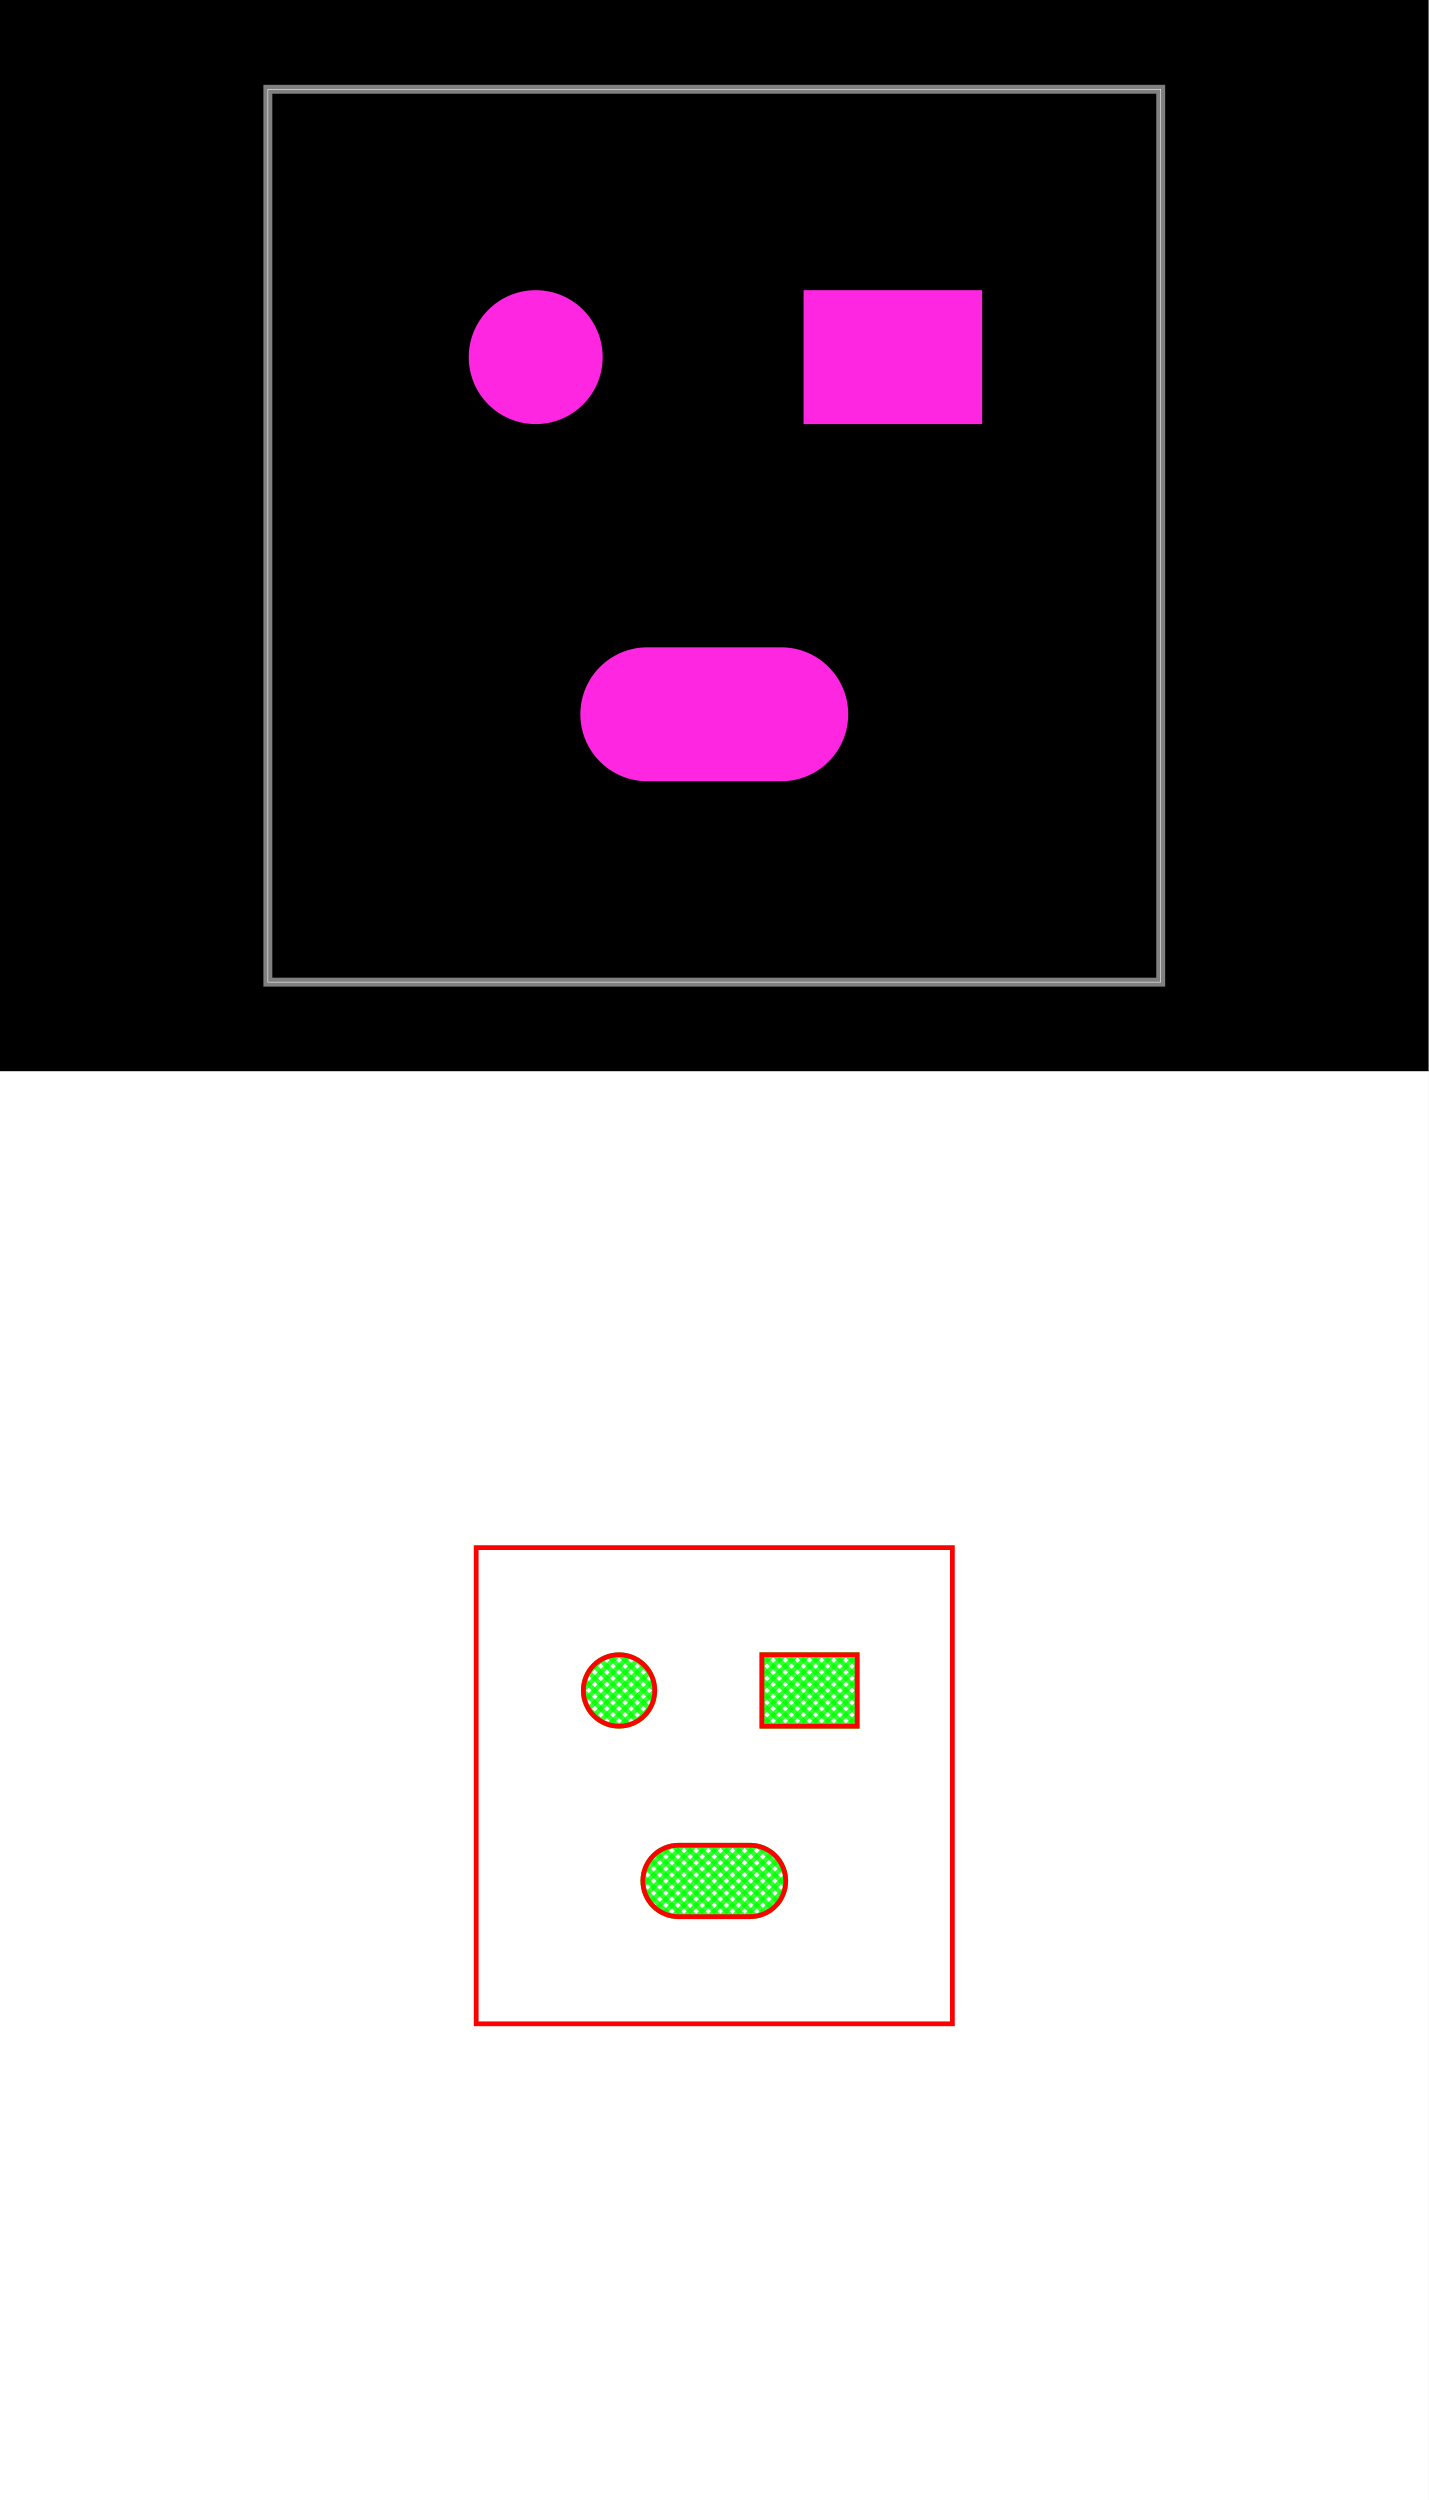
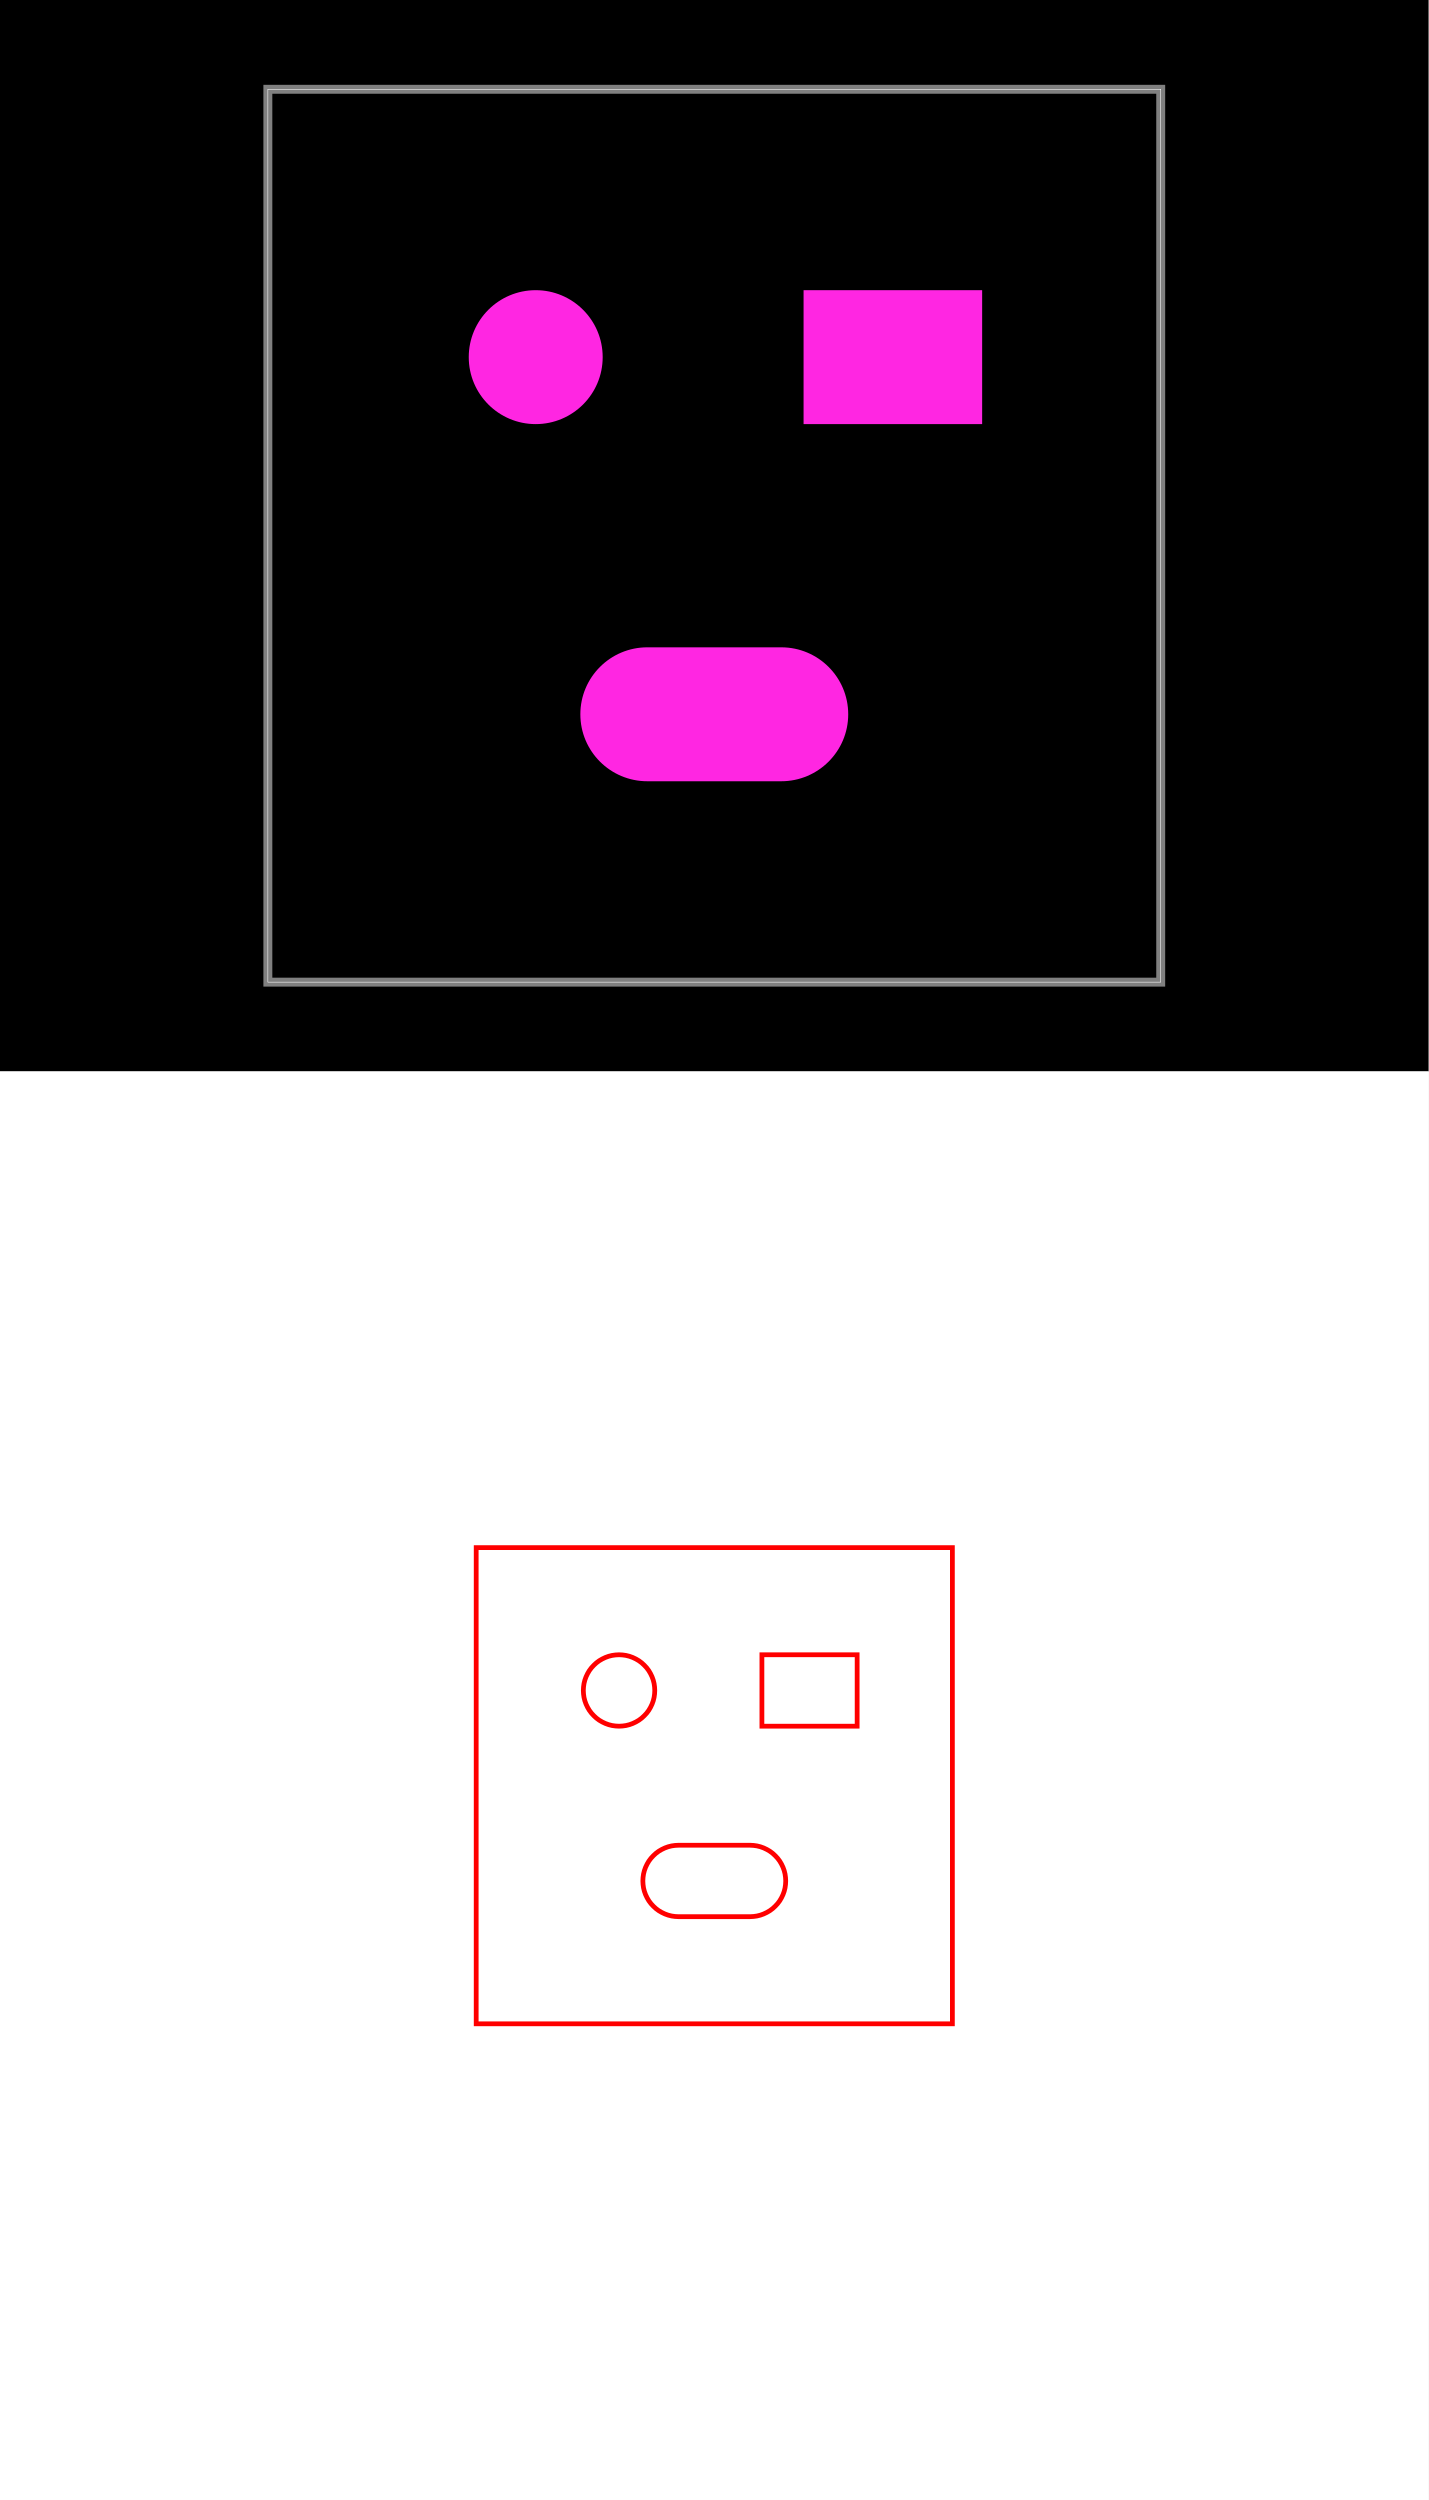
<svg xmlns="http://www.w3.org/2000/svg" width="800" height="1400" viewBox="0 0 800 1400">
  <g transform="translate(0, 0)">
    <style />
    <rect class="boundary" x="0" y="0" fill="#000" width="800" height="600" data-type="pcb_background" data-pcb-layer="global" />
    <rect class="pcb-boundary" fill="none" stroke="#fff" stroke-width="0.3" x="150" y="50" width="500" height="500" data-type="pcb_boundary" data-pcb-layer="global" />
    <path class="pcb-board" d="M 150 550 L 650 550 L 650 50 L 150 50 Z" fill="none" stroke="rgba(255, 255, 255, 0.5)" stroke-width="5" data-type="pcb_board" data-pcb-layer="board" />
    <circle class="pcb-hole" cx="300" cy="200" r="37.5" fill="#FF26E2" data-type="pcb_hole" data-pcb-layer="drill" />
    <rect class="pcb-hole" x="450" y="162.5" width="100" height="75" fill="#FF26E2" data-type="pcb_hole" data-pcb-layer="drill" />
    <path class="pcb-hole" fill="#FF26E2" d="M362.5,362.5 h75 a37.5,37.5 0 0 1 0,75 h-75 a37.5,37.5 0 0 1 0,-75 z" data-type="pcb_hole" data-pcb-layer="drill" />
  </g>
  <g transform="translate(0, 600) scale(26.66667, 26.66667) translate(14.9, 14.9)">
    <rect x="-14.9" y="-14.9" width="30" height="30" fill="white" />
    <g transform="matrix(1 0 0 -1 0 0.2)">
      <g transform="matrix(1,0,0,1,0,0)">
        <path d="M -4.9 -4.9 L 5.1 -4.9 L 5.1 5.1 L -4.9 5.1 L -4.9 -4.9 L -4.9 -4.9 Z" fill="none" stroke="#FF0000" stroke-width="0.1" />
      </g>
      <g transform="matrix(1,0,0,1,0,0)">
-         <clipPath id="clip-1767469911390-5hxfw45wo__stack1">
-           <path d="M -1.15 2.1 L -1.154 2.174 L -1.164 2.246 L -1.182 2.318 L -1.207 2.387 L -1.239 2.454 L -1.276 2.517 L -1.32 2.576 L -1.37 2.63 L -1.424 2.68 L -1.483 2.724 L -1.546 2.761 L -1.613 2.793 L -1.682 2.818 L -1.754 2.836 L -1.826 2.846 L -1.9 2.85 L -1.974 2.846 L -2.046 2.836 L -2.118 2.818 L -2.187 2.793 L -2.254 2.761 L -2.317 2.724 L -2.376 2.68 L -2.43 2.63 L -2.48 2.576 L -2.524 2.517 L -2.561 2.454 L -2.593 2.387 L -2.618 2.318 L -2.636 2.246 L -2.646 2.174 L -2.65 2.1 L -2.646 2.026 L -2.636 1.954 L -2.618 1.882 L -2.593 1.813 L -2.561 1.746 L -2.524 1.683 L -2.48 1.624 L -2.43 1.57 L -2.376 1.52 L -2.317 1.476 L -2.254 1.439 L -2.187 1.407 L -2.118 1.382 L -2.046 1.364 L -1.974 1.354 L -1.9 1.35 L -1.826 1.354 L -1.754 1.364 L -1.682 1.382 L -1.613 1.407 L -1.546 1.439 L -1.483 1.476 L -1.424 1.52 L -1.37 1.57 L -1.32 1.624 L -1.276 1.683 L -1.239 1.746 L -1.207 1.813 L -1.182 1.882 L -1.164 1.954 L -1.154 2.026 L -1.15 2.1 L -1.15 2.1 Z" />
-         </clipPath>
-         <g clip-path="url(#clip-1767469911390-5hxfw45wo__stack1)">
-           <line x1="-1.377" y1="1.35" x2="-1.15" y2="1.577" stroke="#00FF00" stroke-width="0.1" stroke-opacity="0.8" />
-           <line x1="-1.632" y1="1.35" x2="-1.15" y2="1.832" stroke="#00FF00" stroke-width="0.1" stroke-opacity="0.8" />
-           <line x1="-1.886" y1="1.35" x2="-1.15" y2="2.086" stroke="#00FF00" stroke-width="0.1" stroke-opacity="0.8" />
-           <line x1="-2.141" y1="1.35" x2="-1.15" y2="2.341" stroke="#00FF00" stroke-width="0.1" stroke-opacity="0.8" />
-           <line x1="-2.395" y1="1.35" x2="-1.15" y2="2.595" stroke="#00FF00" stroke-width="0.1" stroke-opacity="0.8" />
-           <line x1="-2.65" y1="1.35" x2="-1.15" y2="2.85" stroke="#00FF00" stroke-width="0.1" stroke-opacity="0.8" />
-           <line x1="-2.65" y1="1.605" x2="-1.405" y2="2.85" stroke="#00FF00" stroke-width="0.1" stroke-opacity="0.8" />
-           <line x1="-2.65" y1="1.859" x2="-1.659" y2="2.85" stroke="#00FF00" stroke-width="0.1" stroke-opacity="0.8" />
-           <line x1="-2.65" y1="2.114" x2="-1.914" y2="2.85" stroke="#00FF00" stroke-width="0.1" stroke-opacity="0.8" />
-           <line x1="-2.65" y1="2.368" x2="-2.168" y2="2.85" stroke="#00FF00" stroke-width="0.1" stroke-opacity="0.8" />
-           <line x1="-2.65" y1="2.623" x2="-2.423" y2="2.85" stroke="#00FF00" stroke-width="0.1" stroke-opacity="0.8" />
-           <line x1="-1.15" y1="2.623" x2="-1.377" y2="2.85" stroke="#00FF00" stroke-width="0.1" stroke-opacity="0.8" />
-           <line x1="-1.15" y1="2.368" x2="-1.632" y2="2.85" stroke="#00FF00" stroke-width="0.1" stroke-opacity="0.8" />
-           <line x1="-1.15" y1="2.114" x2="-1.886" y2="2.85" stroke="#00FF00" stroke-width="0.1" stroke-opacity="0.8" />
-           <line x1="-1.15" y1="1.859" x2="-2.141" y2="2.85" stroke="#00FF00" stroke-width="0.1" stroke-opacity="0.8" />
-           <line x1="-1.15" y1="1.605" x2="-2.395" y2="2.85" stroke="#00FF00" stroke-width="0.1" stroke-opacity="0.8" />
-           <line x1="-1.15" y1="1.35" x2="-2.65" y2="2.85" stroke="#00FF00" stroke-width="0.1" stroke-opacity="0.8" />
-           <line x1="-1.405" y1="1.35" x2="-2.65" y2="2.595" stroke="#00FF00" stroke-width="0.1" stroke-opacity="0.8" />
-           <line x1="-1.659" y1="1.35" x2="-2.65" y2="2.341" stroke="#00FF00" stroke-width="0.1" stroke-opacity="0.8" />
-           <line x1="-1.914" y1="1.35" x2="-2.65" y2="2.086" stroke="#00FF00" stroke-width="0.1" stroke-opacity="0.8" />
-           <line x1="-2.168" y1="1.35" x2="-2.65" y2="1.832" stroke="#00FF00" stroke-width="0.1" stroke-opacity="0.8" />
-           <line x1="-2.423" y1="1.35" x2="-2.65" y2="1.577" stroke="#00FF00" stroke-width="0.1" stroke-opacity="0.8" />
-         </g>
-         <path d="M -1.15 2.1 L -1.154 2.174 L -1.164 2.246 L -1.182 2.318 L -1.207 2.387 L -1.239 2.454 L -1.276 2.517 L -1.32 2.576 L -1.37 2.63 L -1.424 2.68 L -1.483 2.724 L -1.546 2.761 L -1.613 2.793 L -1.682 2.818 L -1.754 2.836 L -1.826 2.846 L -1.9 2.85 L -1.974 2.846 L -2.046 2.836 L -2.118 2.818 L -2.187 2.793 L -2.254 2.761 L -2.317 2.724 L -2.376 2.68 L -2.43 2.63 L -2.48 2.576 L -2.524 2.517 L -2.561 2.454 L -2.593 2.387 L -2.618 2.318 L -2.636 2.246 L -2.646 2.174 L -2.65 2.1 L -2.646 2.026 L -2.636 1.954 L -2.618 1.882 L -2.593 1.813 L -2.561 1.746 L -2.524 1.683 L -2.48 1.624 L -2.43 1.57 L -2.376 1.52 L -2.317 1.476 L -2.254 1.439 L -2.187 1.407 L -2.118 1.382 L -2.046 1.364 L -1.974 1.354 L -1.9 1.35 L -1.826 1.354 L -1.754 1.364 L -1.682 1.382 L -1.613 1.407 L -1.546 1.439 L -1.483 1.476 L -1.424 1.52 L -1.37 1.57 L -1.32 1.624 L -1.276 1.683 L -1.239 1.746 L -1.207 1.813 L -1.182 1.882 L -1.164 1.954 L -1.154 2.026 L -1.15 2.1 L -1.15 2.1 Z" fill="none" stroke="#00FF00" stroke-width="0.1" />
-       </g>
-       <g transform="matrix(1,0,0,1,0,0)">
        <path d="M -1.15 2.1 L -1.154 2.174 L -1.164 2.246 L -1.182 2.318 L -1.207 2.387 L -1.239 2.454 L -1.276 2.517 L -1.32 2.576 L -1.37 2.63 L -1.424 2.68 L -1.483 2.724 L -1.546 2.761 L -1.613 2.793 L -1.682 2.818 L -1.754 2.836 L -1.826 2.846 L -1.9 2.85 L -1.974 2.846 L -2.046 2.836 L -2.118 2.818 L -2.187 2.793 L -2.254 2.761 L -2.317 2.724 L -2.376 2.68 L -2.43 2.63 L -2.48 2.576 L -2.524 2.517 L -2.561 2.454 L -2.593 2.387 L -2.618 2.318 L -2.636 2.246 L -2.646 2.174 L -2.65 2.1 L -2.646 2.026 L -2.636 1.954 L -2.618 1.882 L -2.593 1.813 L -2.561 1.746 L -2.524 1.683 L -2.48 1.624 L -2.43 1.57 L -2.376 1.52 L -2.317 1.476 L -2.254 1.439 L -2.187 1.407 L -2.118 1.382 L -2.046 1.364 L -1.974 1.354 L -1.9 1.35 L -1.826 1.354 L -1.754 1.364 L -1.682 1.382 L -1.613 1.407 L -1.546 1.439 L -1.483 1.476 L -1.424 1.52 L -1.37 1.57 L -1.32 1.624 L -1.276 1.683 L -1.239 1.746 L -1.207 1.813 L -1.182 1.882 L -1.164 1.954 L -1.154 2.026 L -1.15 2.1 L -1.15 2.1 Z" fill="none" stroke="#FF0000" stroke-width="0.1" />
      </g>
      <g transform="matrix(1,0,0,1,0,0)">
-         <clipPath id="clip-1767469911391-mz0ehtl2o__stack1">
-           <path d="M 1.1 1.35 L 3.1 1.35 L 3.1 1.35 L 3.1 1.35 L 3.1 2.85 L 3.1 2.85 L 3.1 2.85 L 1.1 2.85 L 1.1 2.85 L 1.1 2.85 L 1.1 1.35 L 1.1 1.35 L 1.1 1.35 L 1.1 1.35 Z" />
-         </clipPath>
-         <g clip-path="url(#clip-1767469911391-mz0ehtl2o__stack1)">
-           <line x1="2.877" y1="1.35" x2="3.1" y2="1.573" stroke="#00FF00" stroke-width="0.1" stroke-opacity="0.8" />
-           <line x1="2.623" y1="1.35" x2="3.1" y2="1.827" stroke="#00FF00" stroke-width="0.1" stroke-opacity="0.8" />
-           <line x1="2.368" y1="1.35" x2="3.1" y2="2.082" stroke="#00FF00" stroke-width="0.1" stroke-opacity="0.8" />
-           <line x1="2.114" y1="1.35" x2="3.1" y2="2.336" stroke="#00FF00" stroke-width="0.1" stroke-opacity="0.8" />
-           <line x1="1.859" y1="1.35" x2="3.1" y2="2.591" stroke="#00FF00" stroke-width="0.1" stroke-opacity="0.8" />
-           <line x1="1.605" y1="1.35" x2="3.1" y2="2.845" stroke="#00FF00" stroke-width="0.1" stroke-opacity="0.8" />
-           <line x1="1.35" y1="1.35" x2="2.85" y2="2.85" stroke="#00FF00" stroke-width="0.1" stroke-opacity="0.8" />
-           <line x1="1.1" y1="1.355" x2="2.595" y2="2.85" stroke="#00FF00" stroke-width="0.1" stroke-opacity="0.8" />
-           <line x1="1.1" y1="1.609" x2="2.341" y2="2.85" stroke="#00FF00" stroke-width="0.1" stroke-opacity="0.8" />
-           <line x1="1.1" y1="1.864" x2="2.086" y2="2.85" stroke="#00FF00" stroke-width="0.1" stroke-opacity="0.8" />
-           <line x1="1.1" y1="2.118" x2="1.832" y2="2.85" stroke="#00FF00" stroke-width="0.1" stroke-opacity="0.8" />
-           <line x1="1.1" y1="2.373" x2="1.577" y2="2.85" stroke="#00FF00" stroke-width="0.1" stroke-opacity="0.8" />
-           <line x1="1.1" y1="2.627" x2="1.323" y2="2.85" stroke="#00FF00" stroke-width="0.1" stroke-opacity="0.8" />
-           <line x1="3.1" y1="2.627" x2="2.877" y2="2.85" stroke="#00FF00" stroke-width="0.1" stroke-opacity="0.8" />
-           <line x1="3.1" y1="2.373" x2="2.623" y2="2.85" stroke="#00FF00" stroke-width="0.1" stroke-opacity="0.8" />
-           <line x1="3.1" y1="2.118" x2="2.368" y2="2.85" stroke="#00FF00" stroke-width="0.1" stroke-opacity="0.8" />
-           <line x1="3.1" y1="1.864" x2="2.114" y2="2.85" stroke="#00FF00" stroke-width="0.1" stroke-opacity="0.8" />
-           <line x1="3.1" y1="1.609" x2="1.859" y2="2.85" stroke="#00FF00" stroke-width="0.1" stroke-opacity="0.8" />
-           <line x1="3.1" y1="1.355" x2="1.605" y2="2.85" stroke="#00FF00" stroke-width="0.1" stroke-opacity="0.8" />
-           <line x1="2.85" y1="1.35" x2="1.35" y2="2.85" stroke="#00FF00" stroke-width="0.1" stroke-opacity="0.8" />
-           <line x1="2.595" y1="1.35" x2="1.1" y2="2.845" stroke="#00FF00" stroke-width="0.1" stroke-opacity="0.8" />
-           <line x1="2.341" y1="1.35" x2="1.1" y2="2.591" stroke="#00FF00" stroke-width="0.1" stroke-opacity="0.8" />
-           <line x1="2.086" y1="1.35" x2="1.1" y2="2.336" stroke="#00FF00" stroke-width="0.1" stroke-opacity="0.8" />
-           <line x1="1.832" y1="1.35" x2="1.1" y2="2.082" stroke="#00FF00" stroke-width="0.1" stroke-opacity="0.8" />
-           <line x1="1.577" y1="1.35" x2="1.1" y2="1.827" stroke="#00FF00" stroke-width="0.1" stroke-opacity="0.8" />
-           <line x1="1.323" y1="1.35" x2="1.1" y2="1.573" stroke="#00FF00" stroke-width="0.1" stroke-opacity="0.8" />
-         </g>
-         <path d="M 1.1 1.35 L 3.1 1.35 L 3.1 1.35 L 3.1 1.35 L 3.1 2.85 L 3.1 2.85 L 3.1 2.85 L 1.1 2.85 L 1.1 2.85 L 1.1 2.85 L 1.1 1.35 L 1.1 1.35 L 1.1 1.35 L 1.1 1.35 Z" fill="none" stroke="#00FF00" stroke-width="0.1" />
-       </g>
-       <g transform="matrix(1,0,0,1,0,0)">
        <path d="M 1.1 1.35 L 3.1 1.35 L 3.1 1.35 L 3.1 1.35 L 3.1 2.85 L 3.1 2.85 L 3.1 2.85 L 1.1 2.85 L 1.1 2.85 L 1.1 2.85 L 1.1 1.35 L 1.1 1.35 L 1.1 1.35 L 1.1 1.35 Z" fill="none" stroke="#FF0000" stroke-width="0.1" />
-       </g>
-       <g transform="matrix(1,0,0,1,0,0)">
-         <clipPath id="clip-1767469911391-e2bg9w1ye__stack1">
-           <path d="M 0.85 -2.65 L 0.924 -2.646 L 0.996 -2.636 L 1.068 -2.618 L 1.137 -2.593 L 1.204 -2.561 L 1.267 -2.524 L 1.326 -2.48 L 1.38 -2.43 L 1.43 -2.376 L 1.474 -2.317 L 1.511 -2.254 L 1.543 -2.187 L 1.568 -2.118 L 1.586 -2.046 L 1.596 -1.974 L 1.6 -1.9 L 1.596 -1.826 L 1.586 -1.754 L 1.568 -1.682 L 1.543 -1.613 L 1.511 -1.546 L 1.474 -1.483 L 1.43 -1.424 L 1.38 -1.37 L 1.326 -1.32 L 1.267 -1.276 L 1.204 -1.239 L 1.137 -1.207 L 1.068 -1.182 L 0.996 -1.164 L 0.924 -1.154 L 0.85 -1.15 L -0.65 -1.15 L -0.65 -1.15 L -0.724 -1.154 L -0.796 -1.164 L -0.868 -1.182 L -0.937 -1.207 L -1.004 -1.239 L -1.067 -1.276 L -1.126 -1.32 L -1.18 -1.37 L -1.23 -1.424 L -1.274 -1.483 L -1.311 -1.546 L -1.343 -1.613 L -1.368 -1.682 L -1.386 -1.754 L -1.396 -1.826 L -1.4 -1.9 L -1.396 -1.974 L -1.386 -2.046 L -1.368 -2.118 L -1.343 -2.187 L -1.311 -2.254 L -1.274 -2.317 L -1.23 -2.376 L -1.18 -2.43 L -1.126 -2.48 L -1.067 -2.524 L -1.004 -2.561 L -0.937 -2.593 L -0.868 -2.618 L -0.796 -2.636 L -0.724 -2.646 L -0.65 -2.65 L 0.85 -2.65 L 0.85 -2.65 L 0.85 -2.65 Z" />
-         </clipPath>
-         <g clip-path="url(#clip-1767469911391-e2bg9w1ye__stack1)">
-           <line x1="1.514" y1="-2.65" x2="1.6" y2="-2.564" stroke="#00FF00" stroke-width="0.1" stroke-opacity="0.8" />
-           <line x1="1.259" y1="-2.65" x2="1.6" y2="-2.309" stroke="#00FF00" stroke-width="0.1" stroke-opacity="0.8" />
-           <line x1="1.005" y1="-2.65" x2="1.6" y2="-2.055" stroke="#00FF00" stroke-width="0.1" stroke-opacity="0.8" />
-           <line x1="0.75" y1="-2.65" x2="1.6" y2="-1.8" stroke="#00FF00" stroke-width="0.1" stroke-opacity="0.8" />
-           <line x1="0.496" y1="-2.65" x2="1.6" y2="-1.546" stroke="#00FF00" stroke-width="0.1" stroke-opacity="0.8" />
-           <line x1="0.241" y1="-2.65" x2="1.6" y2="-1.291" stroke="#00FF00" stroke-width="0.1" stroke-opacity="0.8" />
-           <line x1="-0.014" y1="-2.65" x2="1.486" y2="-1.15" stroke="#00FF00" stroke-width="0.1" stroke-opacity="0.8" />
-           <line x1="-0.268" y1="-2.65" x2="1.232" y2="-1.15" stroke="#00FF00" stroke-width="0.1" stroke-opacity="0.8" />
-           <line x1="-0.523" y1="-2.65" x2="0.977" y2="-1.15" stroke="#00FF00" stroke-width="0.1" stroke-opacity="0.8" />
-           <line x1="-0.777" y1="-2.65" x2="0.723" y2="-1.15" stroke="#00FF00" stroke-width="0.1" stroke-opacity="0.8" />
-           <line x1="-1.032" y1="-2.65" x2="0.468" y2="-1.15" stroke="#00FF00" stroke-width="0.1" stroke-opacity="0.8" />
-           <line x1="-1.286" y1="-2.65" x2="0.214" y2="-1.15" stroke="#00FF00" stroke-width="0.1" stroke-opacity="0.8" />
-           <line x1="-1.4" y1="-2.509" x2="-0.041" y2="-1.15" stroke="#00FF00" stroke-width="0.1" stroke-opacity="0.8" />
-           <line x1="-1.4" y1="-2.254" x2="-0.296" y2="-1.15" stroke="#00FF00" stroke-width="0.1" stroke-opacity="0.8" />
-           <line x1="-1.4" y1="-2" x2="-0.55" y2="-1.15" stroke="#00FF00" stroke-width="0.1" stroke-opacity="0.8" />
-           <line x1="-1.4" y1="-1.745" x2="-0.805" y2="-1.15" stroke="#00FF00" stroke-width="0.1" stroke-opacity="0.8" />
-           <line x1="-1.4" y1="-1.491" x2="-1.059" y2="-1.15" stroke="#00FF00" stroke-width="0.1" stroke-opacity="0.8" />
-           <line x1="-1.4" y1="-1.236" x2="-1.314" y2="-1.15" stroke="#00FF00" stroke-width="0.1" stroke-opacity="0.8" />
-           <line x1="1.6" y1="-1.236" x2="1.514" y2="-1.15" stroke="#00FF00" stroke-width="0.1" stroke-opacity="0.8" />
-           <line x1="1.6" y1="-1.491" x2="1.259" y2="-1.15" stroke="#00FF00" stroke-width="0.1" stroke-opacity="0.8" />
-           <line x1="1.6" y1="-1.745" x2="1.005" y2="-1.15" stroke="#00FF00" stroke-width="0.1" stroke-opacity="0.8" />
-           <line x1="1.6" y1="-2" x2="0.75" y2="-1.15" stroke="#00FF00" stroke-width="0.1" stroke-opacity="0.8" />
-           <line x1="1.6" y1="-2.254" x2="0.496" y2="-1.15" stroke="#00FF00" stroke-width="0.1" stroke-opacity="0.8" />
-           <line x1="1.6" y1="-2.509" x2="0.241" y2="-1.15" stroke="#00FF00" stroke-width="0.1" stroke-opacity="0.8" />
-           <line x1="1.486" y1="-2.65" x2="-0.014" y2="-1.15" stroke="#00FF00" stroke-width="0.1" stroke-opacity="0.8" />
-           <line x1="1.232" y1="-2.65" x2="-0.268" y2="-1.15" stroke="#00FF00" stroke-width="0.1" stroke-opacity="0.8" />
-           <line x1="0.977" y1="-2.65" x2="-0.523" y2="-1.15" stroke="#00FF00" stroke-width="0.1" stroke-opacity="0.8" />
-           <line x1="0.723" y1="-2.65" x2="-0.777" y2="-1.15" stroke="#00FF00" stroke-width="0.1" stroke-opacity="0.8" />
-           <line x1="0.468" y1="-2.65" x2="-1.032" y2="-1.15" stroke="#00FF00" stroke-width="0.1" stroke-opacity="0.8" />
-           <line x1="0.214" y1="-2.65" x2="-1.286" y2="-1.15" stroke="#00FF00" stroke-width="0.1" stroke-opacity="0.8" />
-           <line x1="-0.041" y1="-2.65" x2="-1.4" y2="-1.291" stroke="#00FF00" stroke-width="0.1" stroke-opacity="0.8" />
-           <line x1="-0.296" y1="-2.65" x2="-1.4" y2="-1.546" stroke="#00FF00" stroke-width="0.1" stroke-opacity="0.8" />
-           <line x1="-0.55" y1="-2.65" x2="-1.4" y2="-1.8" stroke="#00FF00" stroke-width="0.1" stroke-opacity="0.8" />
-           <line x1="-0.805" y1="-2.65" x2="-1.4" y2="-2.055" stroke="#00FF00" stroke-width="0.1" stroke-opacity="0.8" />
-           <line x1="-1.059" y1="-2.65" x2="-1.4" y2="-2.309" stroke="#00FF00" stroke-width="0.1" stroke-opacity="0.8" />
-           <line x1="-1.314" y1="-2.65" x2="-1.4" y2="-2.564" stroke="#00FF00" stroke-width="0.1" stroke-opacity="0.8" />
-         </g>
-         <path d="M 0.85 -2.65 L 0.924 -2.646 L 0.996 -2.636 L 1.068 -2.618 L 1.137 -2.593 L 1.204 -2.561 L 1.267 -2.524 L 1.326 -2.48 L 1.38 -2.43 L 1.43 -2.376 L 1.474 -2.317 L 1.511 -2.254 L 1.543 -2.187 L 1.568 -2.118 L 1.586 -2.046 L 1.596 -1.974 L 1.6 -1.9 L 1.596 -1.826 L 1.586 -1.754 L 1.568 -1.682 L 1.543 -1.613 L 1.511 -1.546 L 1.474 -1.483 L 1.43 -1.424 L 1.38 -1.37 L 1.326 -1.32 L 1.267 -1.276 L 1.204 -1.239 L 1.137 -1.207 L 1.068 -1.182 L 0.996 -1.164 L 0.924 -1.154 L 0.85 -1.15 L -0.65 -1.15 L -0.65 -1.15 L -0.724 -1.154 L -0.796 -1.164 L -0.868 -1.182 L -0.937 -1.207 L -1.004 -1.239 L -1.067 -1.276 L -1.126 -1.32 L -1.18 -1.37 L -1.23 -1.424 L -1.274 -1.483 L -1.311 -1.546 L -1.343 -1.613 L -1.368 -1.682 L -1.386 -1.754 L -1.396 -1.826 L -1.4 -1.9 L -1.396 -1.974 L -1.386 -2.046 L -1.368 -2.118 L -1.343 -2.187 L -1.311 -2.254 L -1.274 -2.317 L -1.23 -2.376 L -1.18 -2.43 L -1.126 -2.48 L -1.067 -2.524 L -1.004 -2.561 L -0.937 -2.593 L -0.868 -2.618 L -0.796 -2.636 L -0.724 -2.646 L -0.65 -2.65 L 0.85 -2.65 L 0.85 -2.65 L 0.85 -2.65 Z" fill="none" stroke="#00FF00" stroke-width="0.1" />
      </g>
      <g transform="matrix(1,0,0,1,0,0)">
        <path d="M 0.85 -2.65 L 0.924 -2.646 L 0.996 -2.636 L 1.068 -2.618 L 1.137 -2.593 L 1.204 -2.561 L 1.267 -2.524 L 1.326 -2.48 L 1.38 -2.43 L 1.43 -2.376 L 1.474 -2.317 L 1.511 -2.254 L 1.543 -2.187 L 1.568 -2.118 L 1.586 -2.046 L 1.596 -1.974 L 1.6 -1.9 L 1.596 -1.826 L 1.586 -1.754 L 1.568 -1.682 L 1.543 -1.613 L 1.511 -1.546 L 1.474 -1.483 L 1.43 -1.424 L 1.38 -1.37 L 1.326 -1.32 L 1.267 -1.276 L 1.204 -1.239 L 1.137 -1.207 L 1.068 -1.182 L 0.996 -1.164 L 0.924 -1.154 L 0.85 -1.15 L -0.65 -1.15 L -0.65 -1.15 L -0.724 -1.154 L -0.796 -1.164 L -0.868 -1.182 L -0.937 -1.207 L -1.004 -1.239 L -1.067 -1.276 L -1.126 -1.32 L -1.18 -1.37 L -1.23 -1.424 L -1.274 -1.483 L -1.311 -1.546 L -1.343 -1.613 L -1.368 -1.682 L -1.386 -1.754 L -1.396 -1.826 L -1.4 -1.9 L -1.396 -1.974 L -1.386 -2.046 L -1.368 -2.118 L -1.343 -2.187 L -1.311 -2.254 L -1.274 -2.317 L -1.23 -2.376 L -1.18 -2.43 L -1.126 -2.48 L -1.067 -2.524 L -1.004 -2.561 L -0.937 -2.593 L -0.868 -2.618 L -0.796 -2.636 L -0.724 -2.646 L -0.65 -2.65 L 0.85 -2.65 L 0.85 -2.65 L 0.85 -2.65 Z" fill="none" stroke="#FF0000" stroke-width="0.1" />
      </g>
    </g>
  </g>
</svg>
